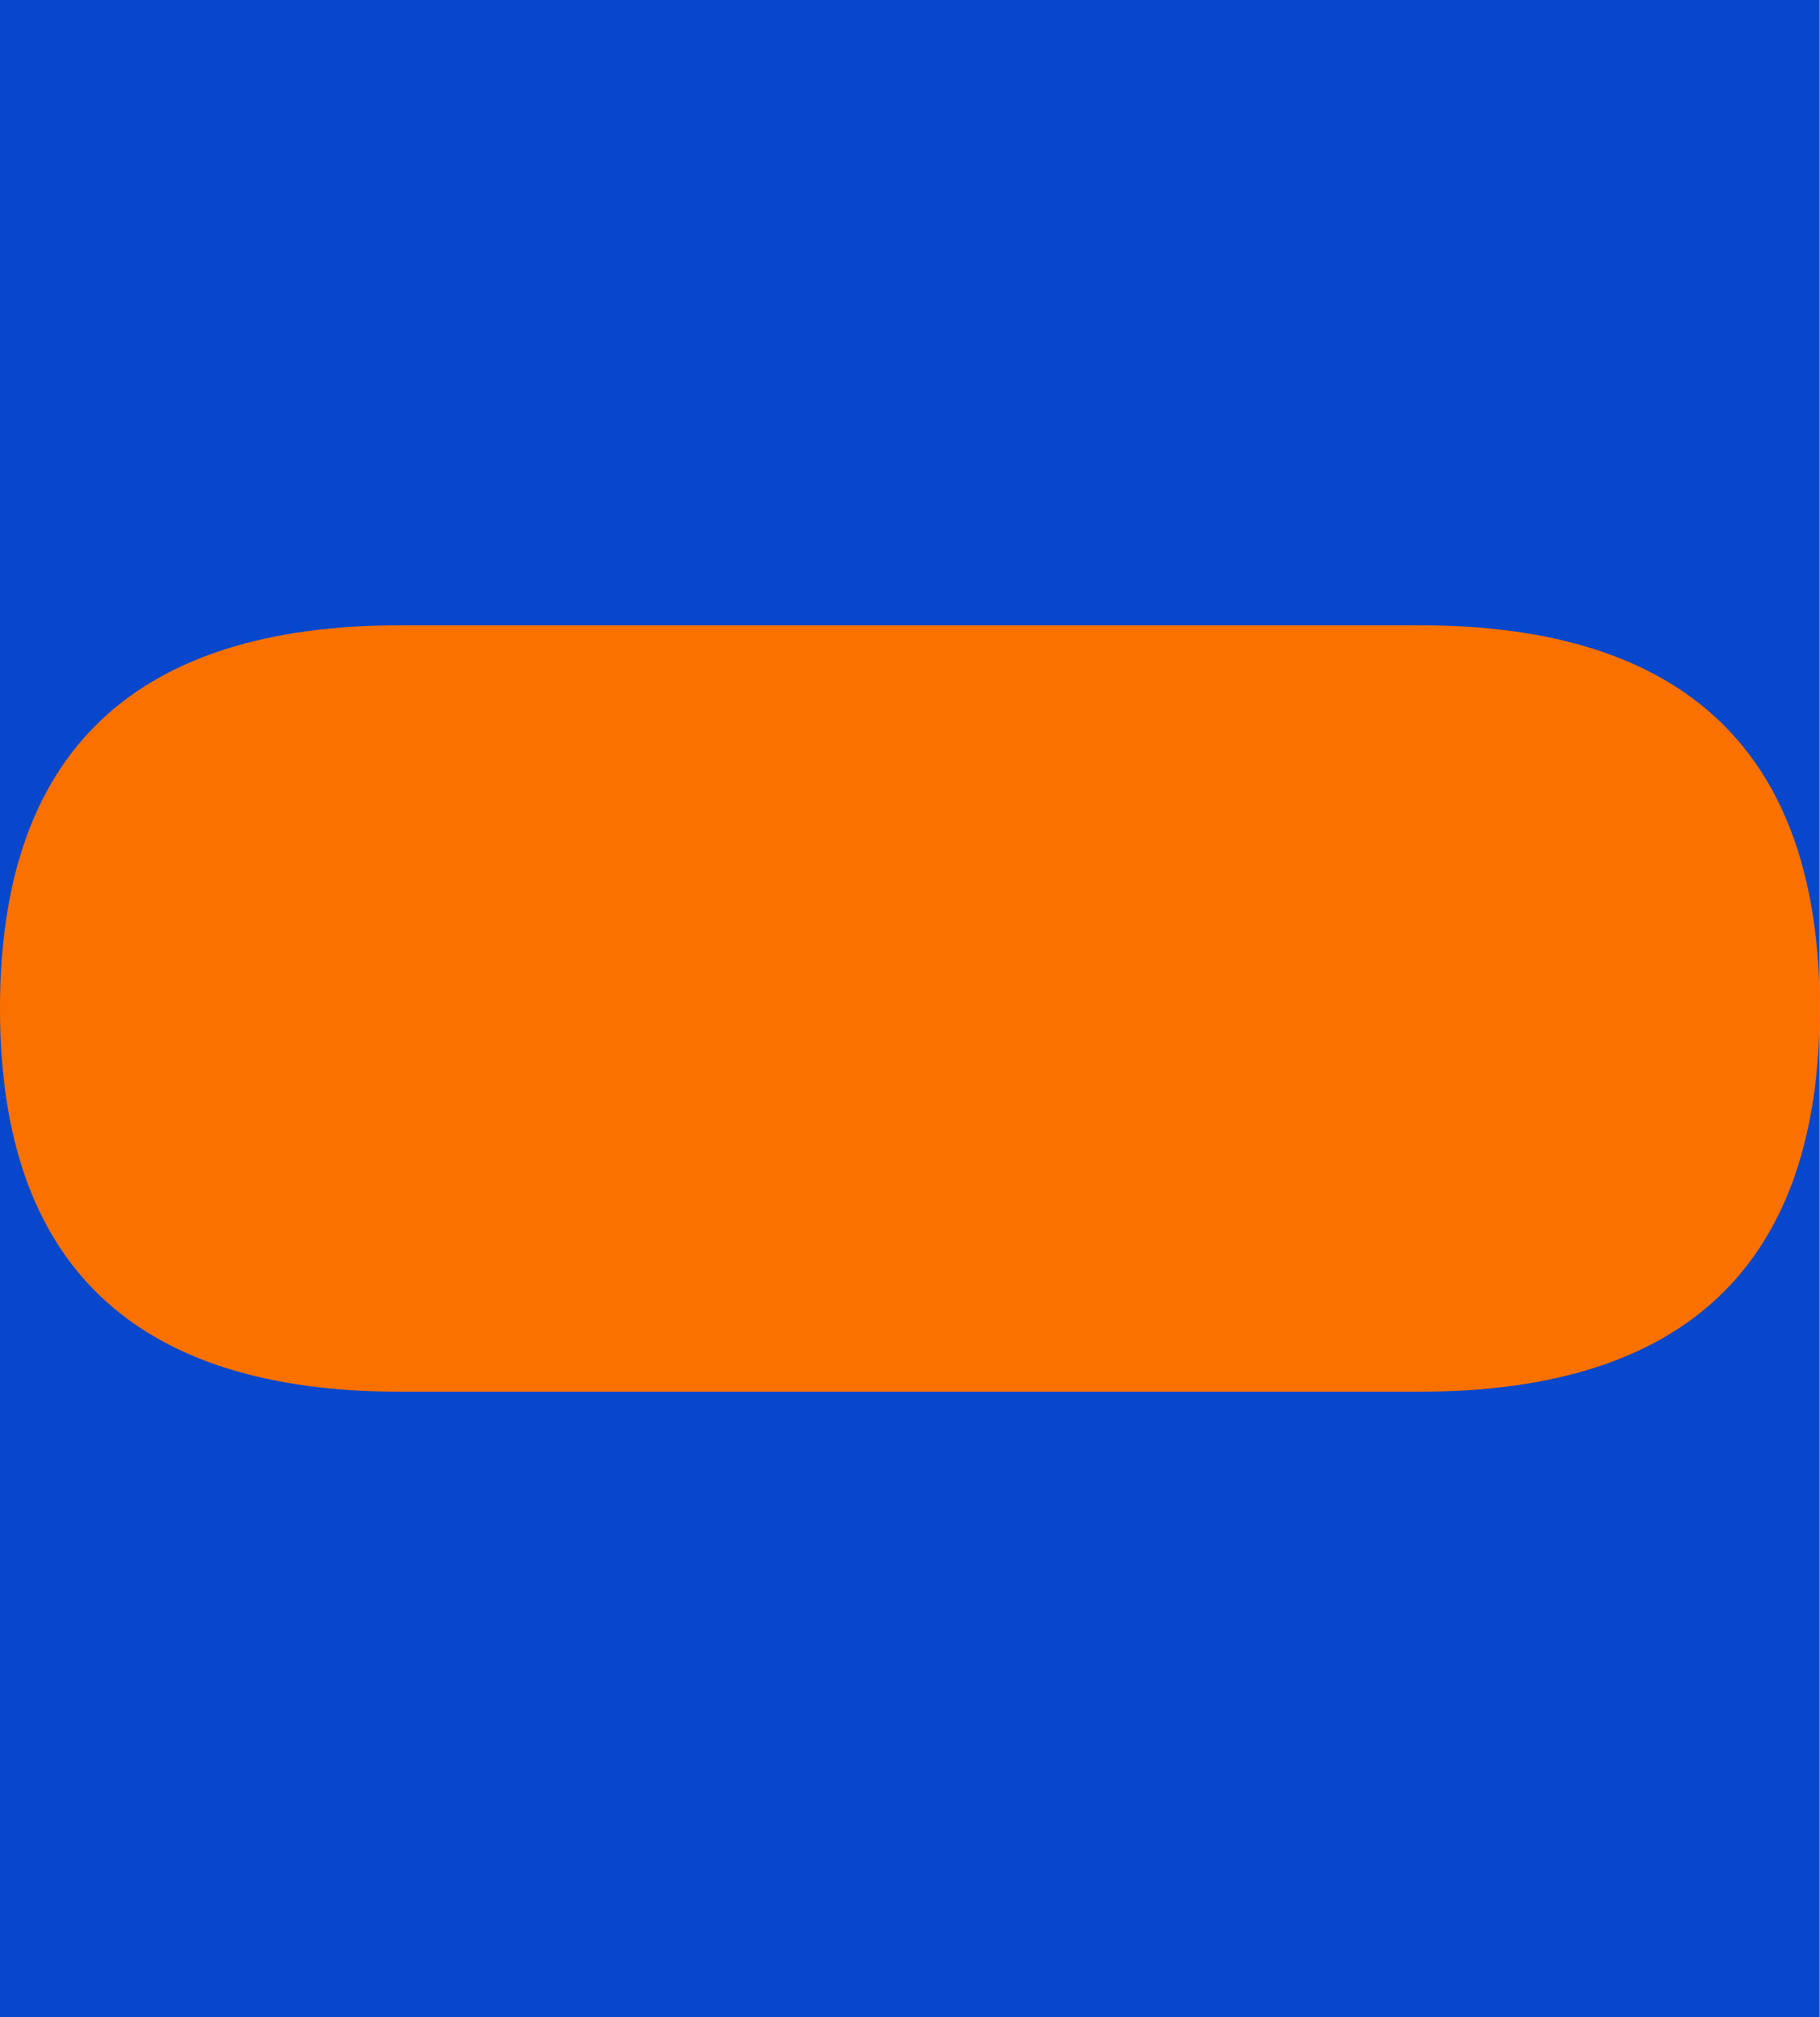
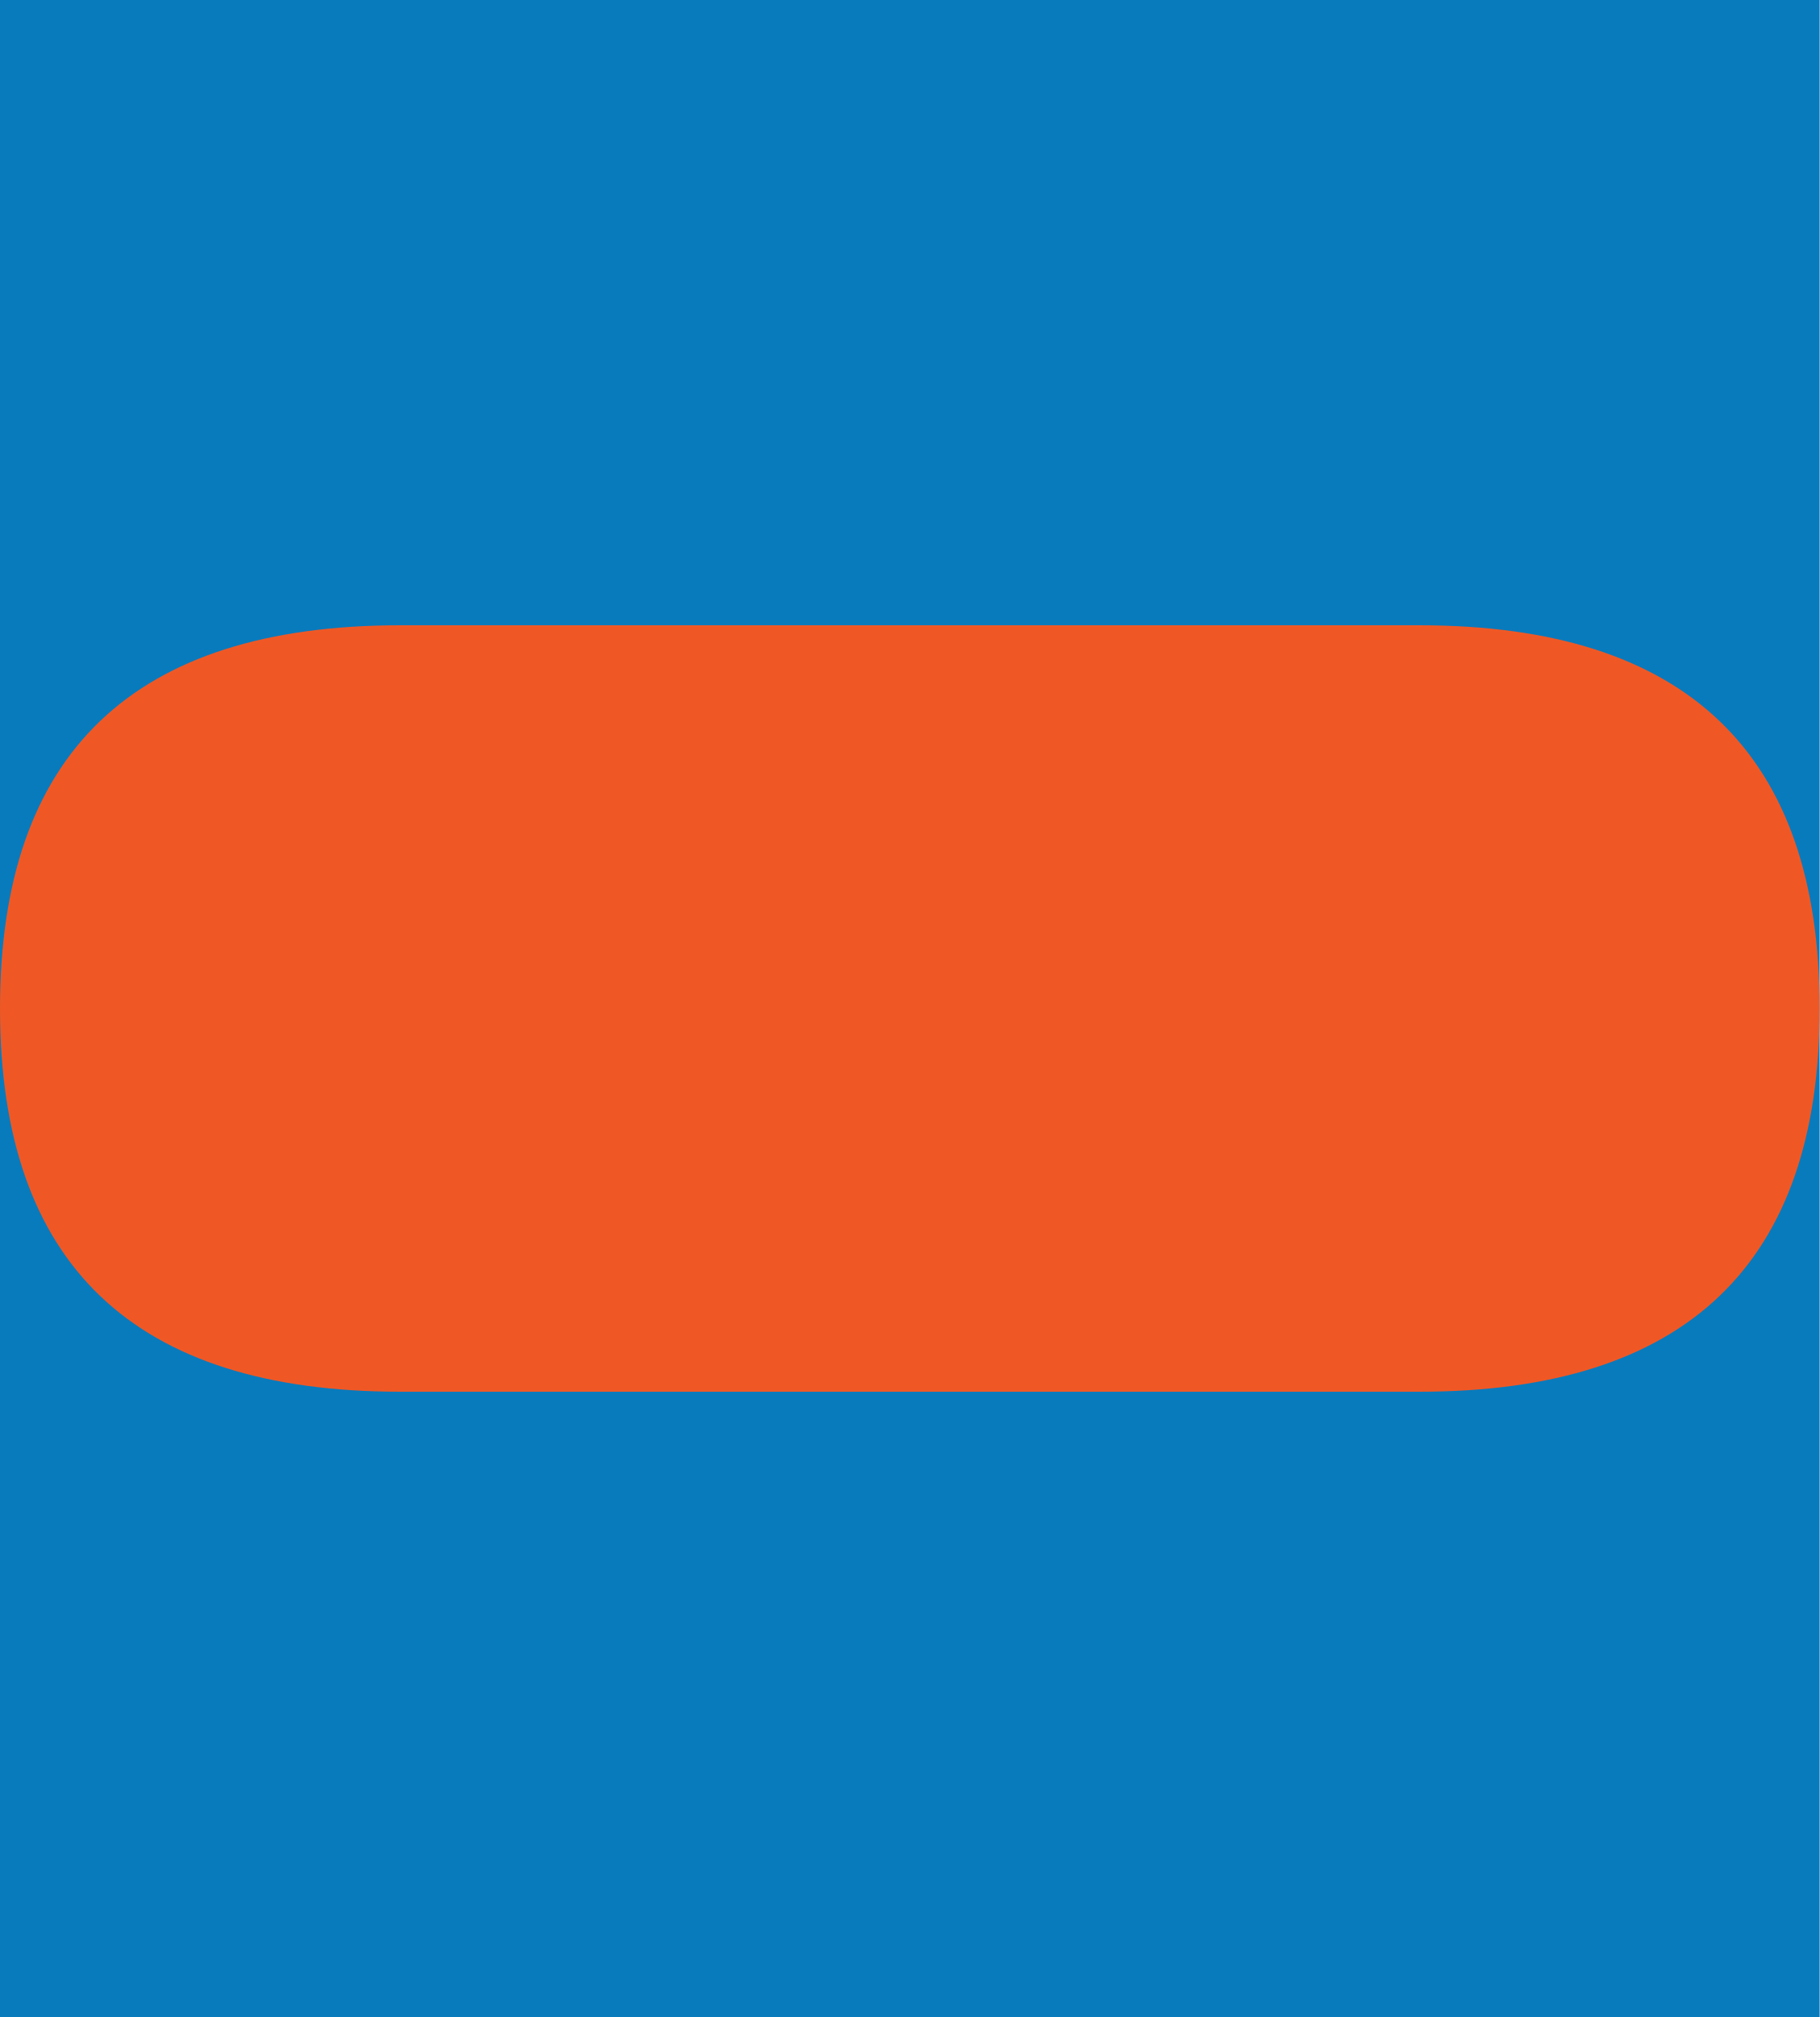
<svg xmlns="http://www.w3.org/2000/svg" width="360.892" height="400" viewBox="0 0 100 100" preserveAspectRatio="none" role="img" aria-labelledby="title desc">
-   <rect data-colour="blue" fill="#0647cb" x="0" y="0" width="100" height="100" />
-   <path data-colour="orange" fill="#fb7100" d="M22 31 H78 Q100 31 100 50 Q100 69 78 69 H22 Q0 69 0 50 Q0 31 22 31Z" />
+   <rect data-colour="blue" fill="#087bbd" x="0" y="0" width="100" height="100" />
+   <path data-colour="orange" fill="#ef5825" d="M22 31 H78 Q100 31 100 50 Q100 69 78 69 H22 Q0 69 0 50 Q0 31 22 31Z" />
</svg>
